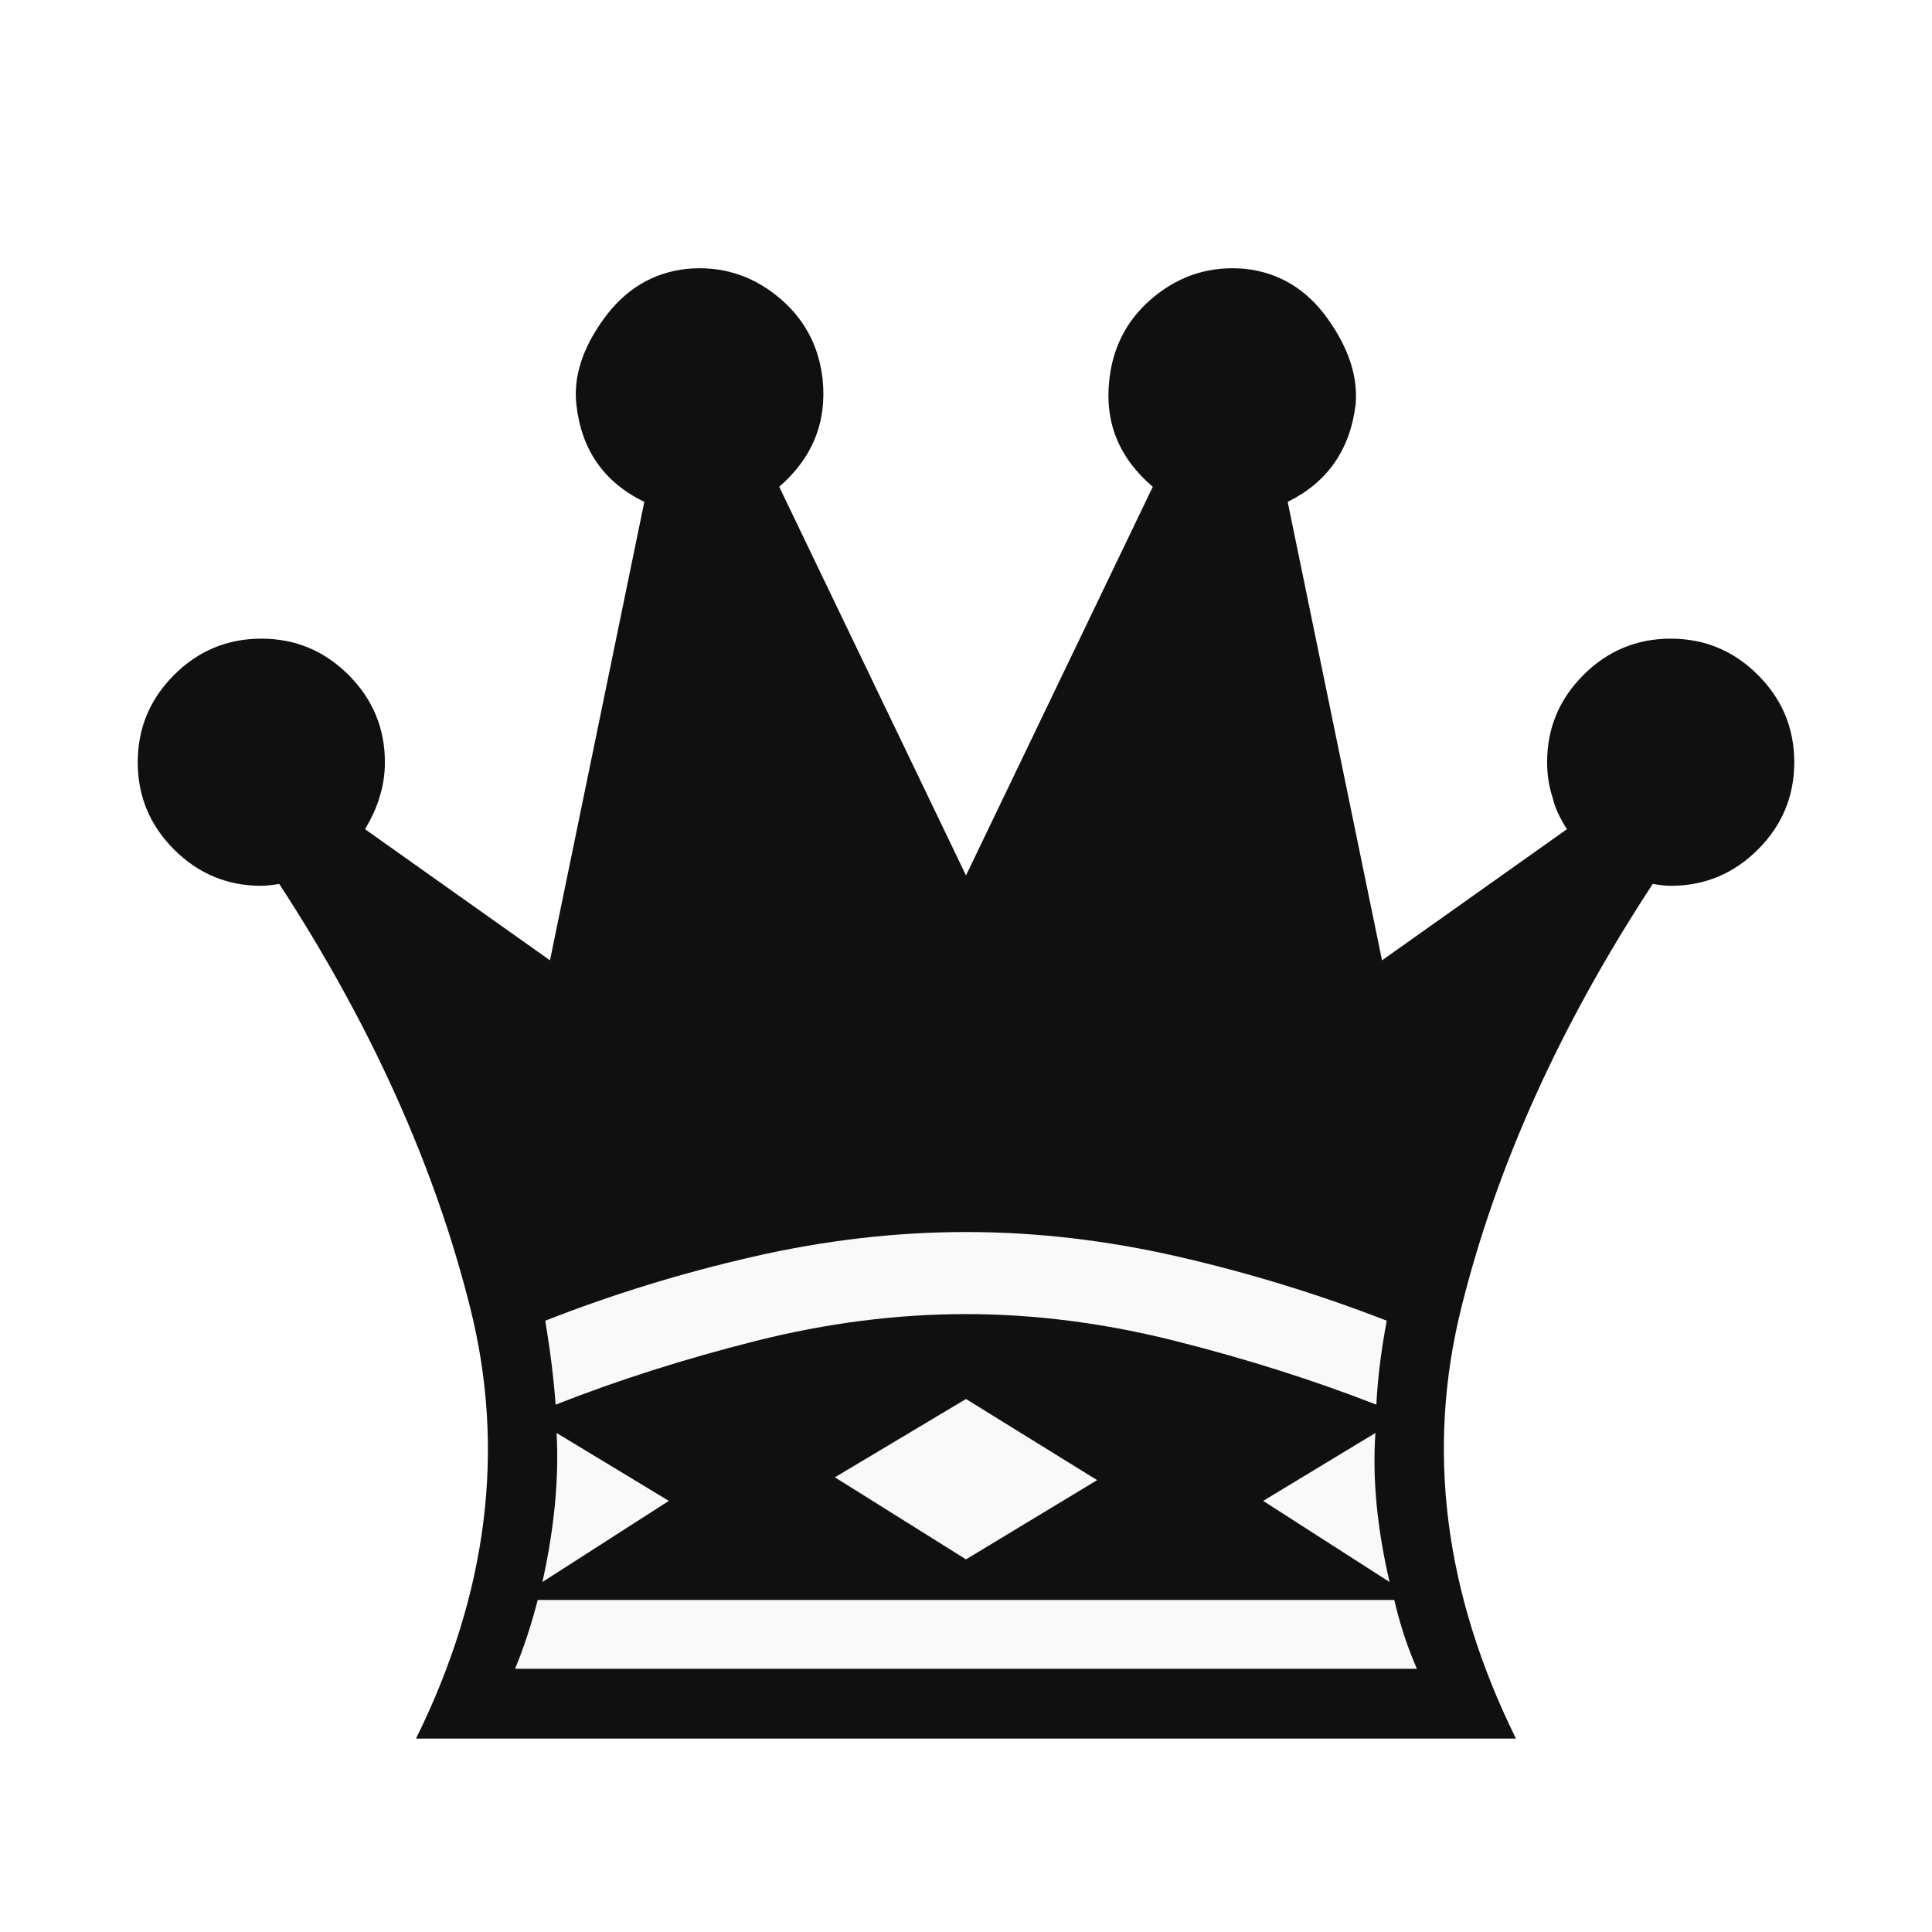
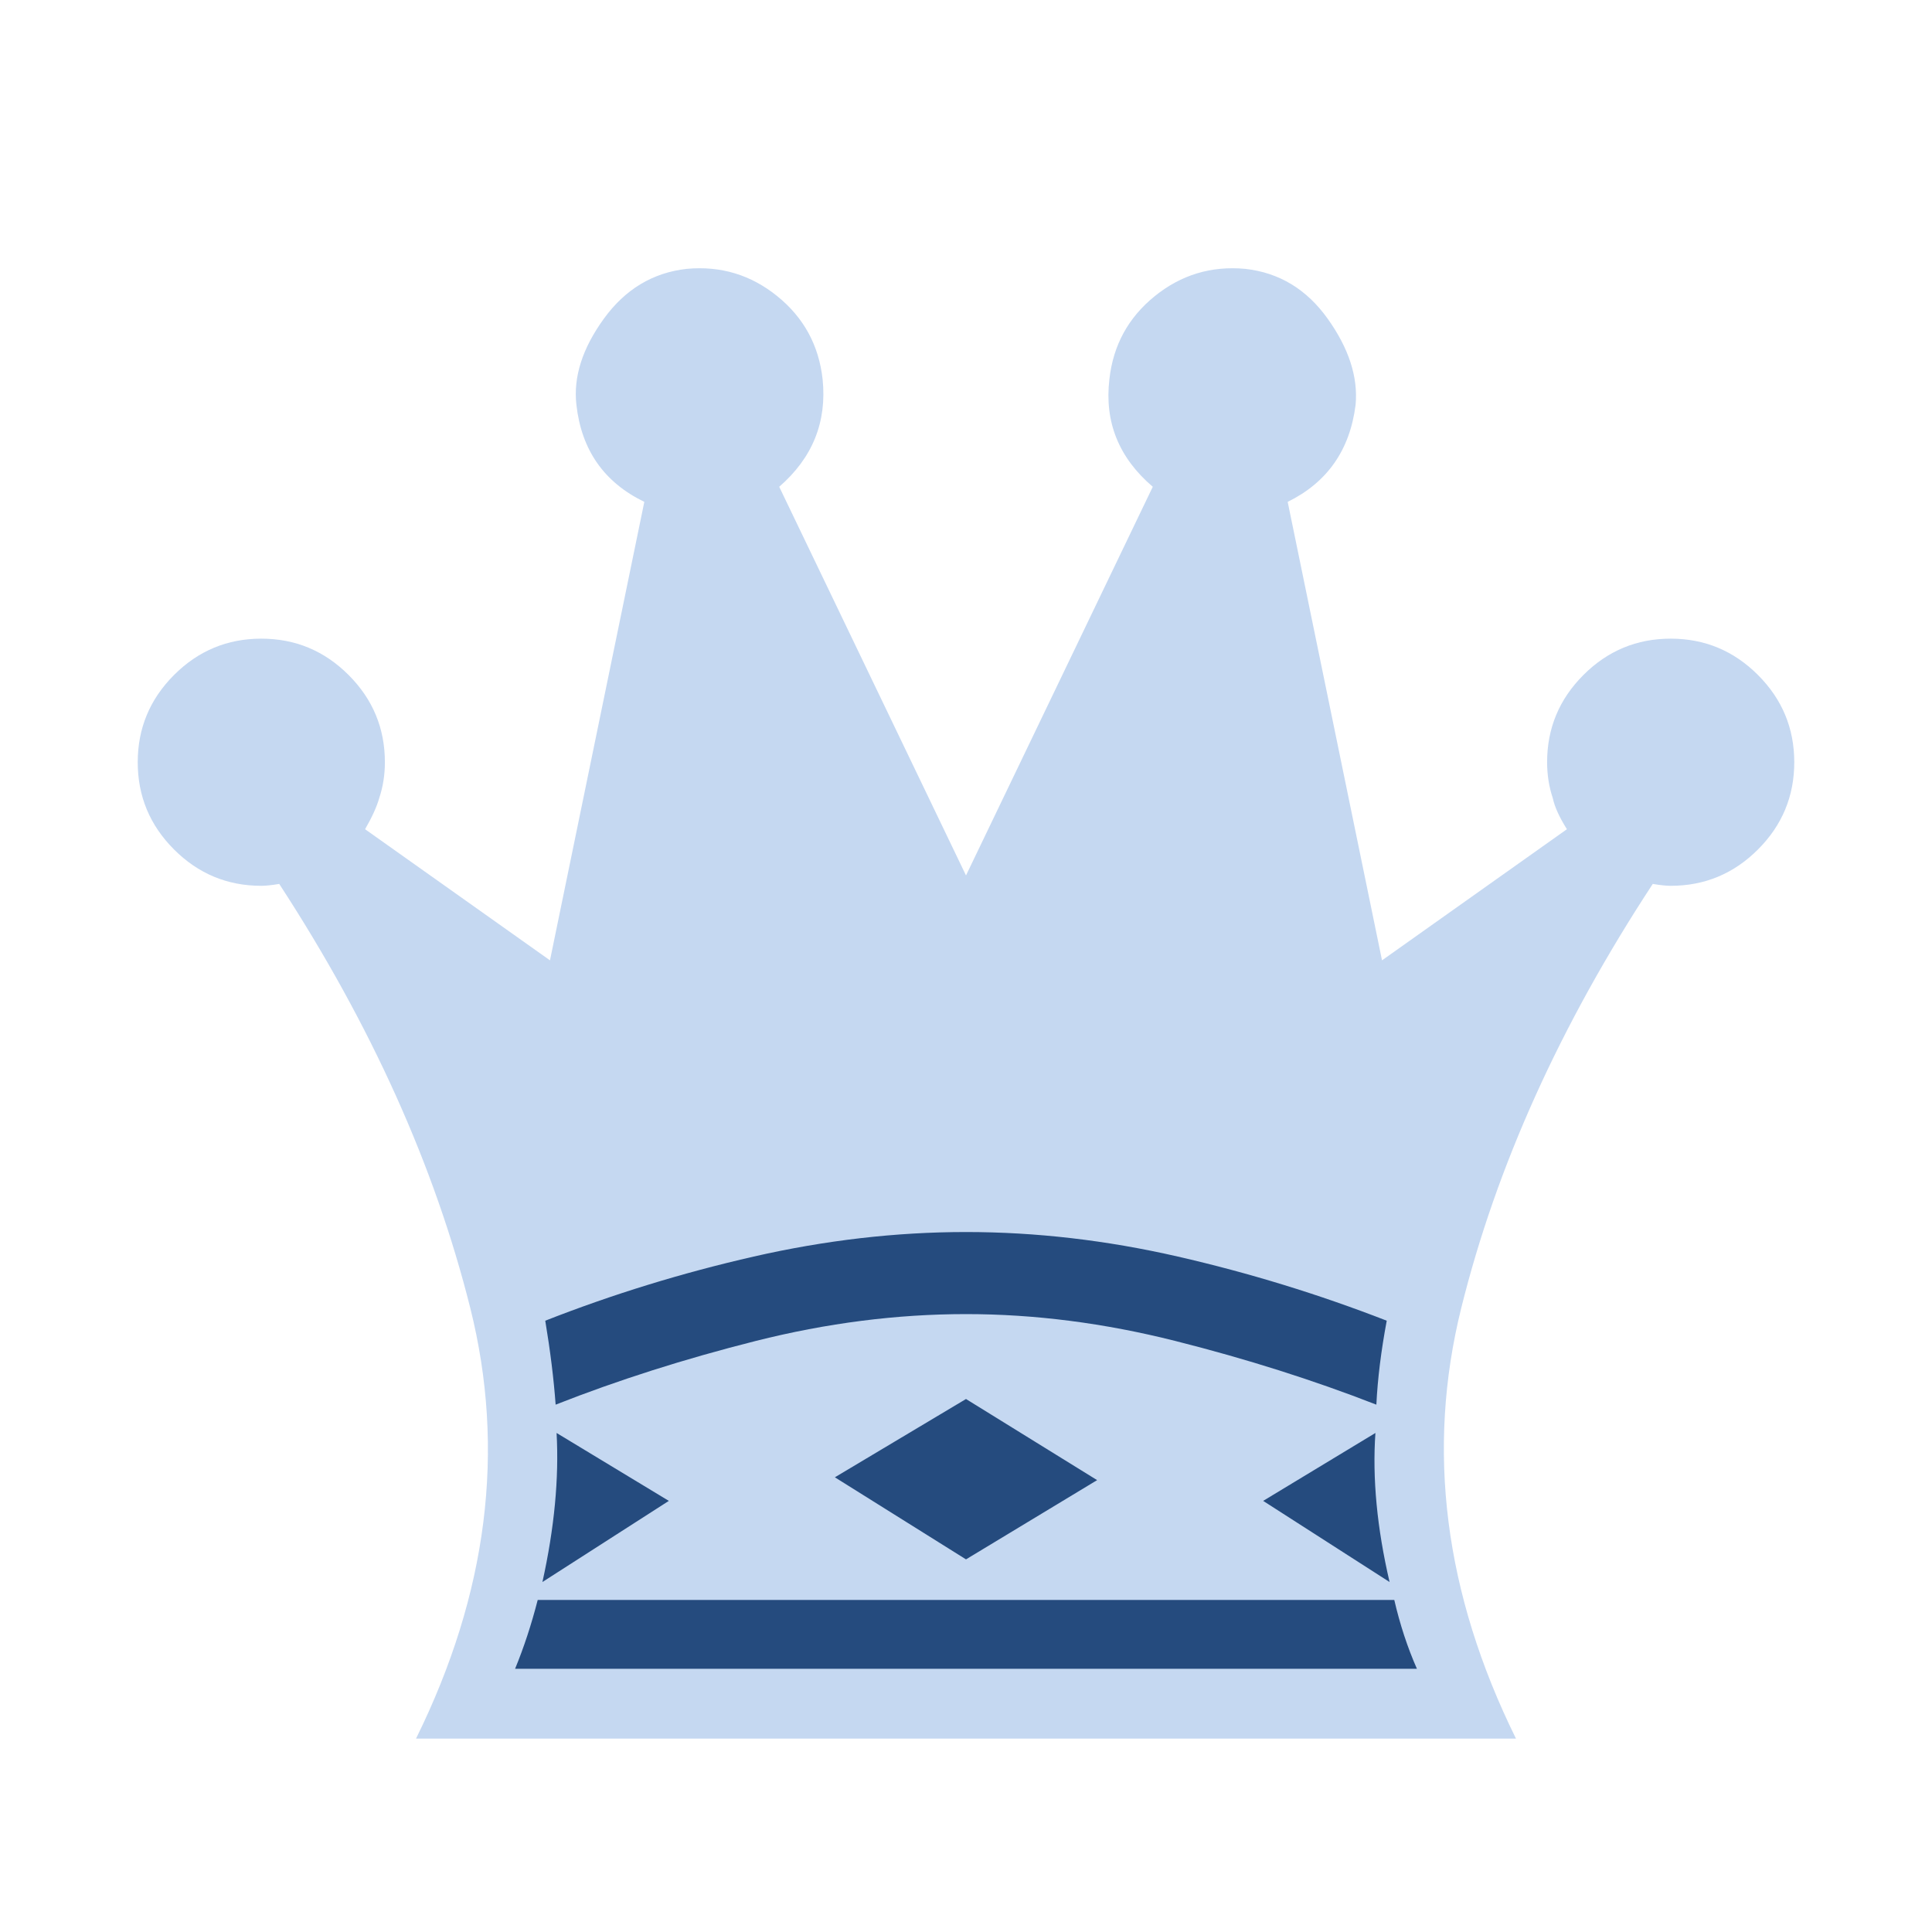
<svg xmlns="http://www.w3.org/2000/svg" style="color-scheme:light only" viewBox="0 0 2048 2048">
-   <path fill="#f9f9f9" d="m520 1801.8 41.5-448.7 474-128.9 458 133.5 34.4 446.4z" />
-   <path fill="#101010" d="M590 1519q4 72-15 158l134-86zm434 324H441q114-231 57.5-456.5T296 937q-12 2-19 2-54 0-92.5-38.5T146 808t38.5-92.5T277 677t92.5 38.5T408 808q0 20-6 38-4 14-15 33l196 139 100-486q-64-31-72-103-5-44 29-91t88-53q54-5 96 29t48 88q7 68-46 114l198 412 198-412q-54-46-46-114 6-54 48-88t96-29q54 6 87.5 53t29.5 91q-9 72-72 103l100 486 196-139q-12-19-15-33-6-18-6-38 0-54 38.5-92.5T1771 677t92.5 38.5T1902 808t-38.5 92.5T1771 939q-7 0-19-2-147 224-203 449.5t58 456.5zm0-450q109 0 222 28.5t213 67.5q2-41 11-89-108-42-221.5-68t-224.5-26-225 26-221 68q8 48 11 89 99-39 212-67.5t223-28.5m0 376h478q-15-34-24-73H570q-10 39-24 73zm434-250-119 72 134 86q-20-86-15-158m-573 47 139 87 139-84-139-86z" />
+   <path fill="#254b7e" d="m520 1801.8 41.5-448.7 474-128.9 458 133.5 34.4 446.4z" />
+   <path fill="#c5d8f1" d="M590 1519q4 72-15 158l134-86zm434 324H441q114-231 57.5-456.5T296 937q-12 2-19 2-54 0-92.5-38.5T146 808t38.5-92.5T277 677t92.5 38.5T408 808q0 20-6 38-4 14-15 33l196 139 100-486q-64-31-72-103-5-44 29-91t88-53q54-5 96 29t48 88q7 68-46 114l198 412 198-412q-54-46-46-114 6-54 48-88t96-29q54 6 87.5 53t29.5 91q-9 72-72 103l100 486 196-139q-12-19-15-33-6-18-6-38 0-54 38.5-92.5T1771 677t92.5 38.5T1902 808t-38.5 92.5T1771 939q-7 0-19-2-147 224-203 449.5t58 456.5zm0-450q109 0 222 28.5t213 67.5q2-41 11-89-108-42-221.5-68t-224.5-26-225 26-221 68q8 48 11 89 99-39 212-67.5t223-28.5m0 376h478q-15-34-24-73H570q-10 39-24 73zm434-250-119 72 134 86q-20-86-15-158m-573 47 139 87 139-84-139-86z" />
</svg>
